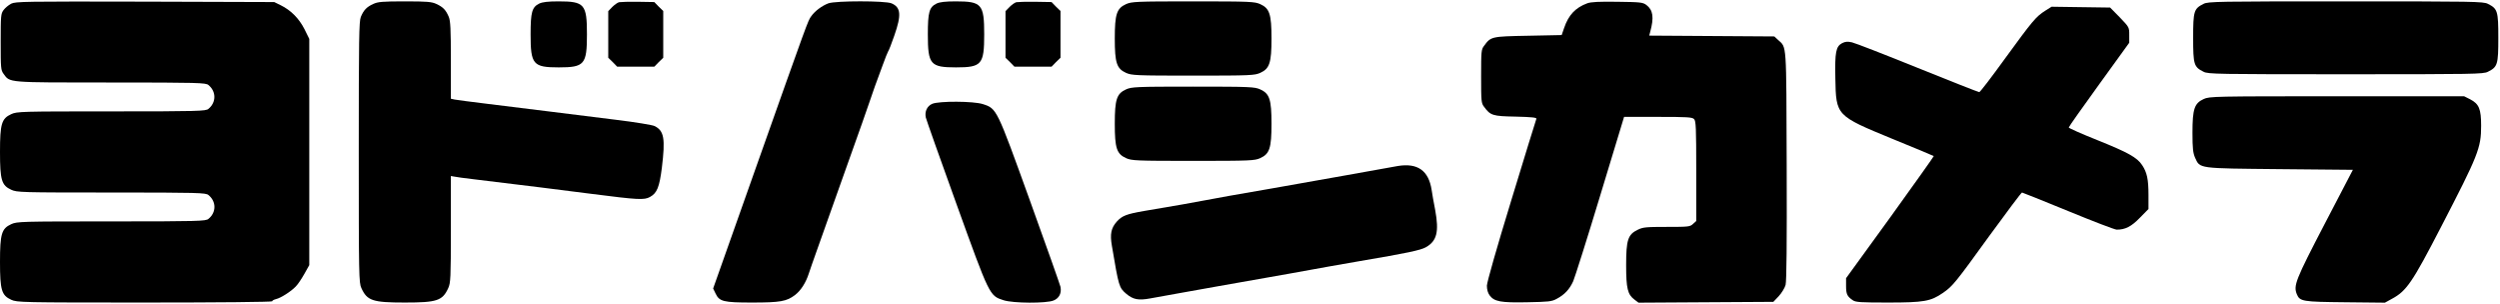
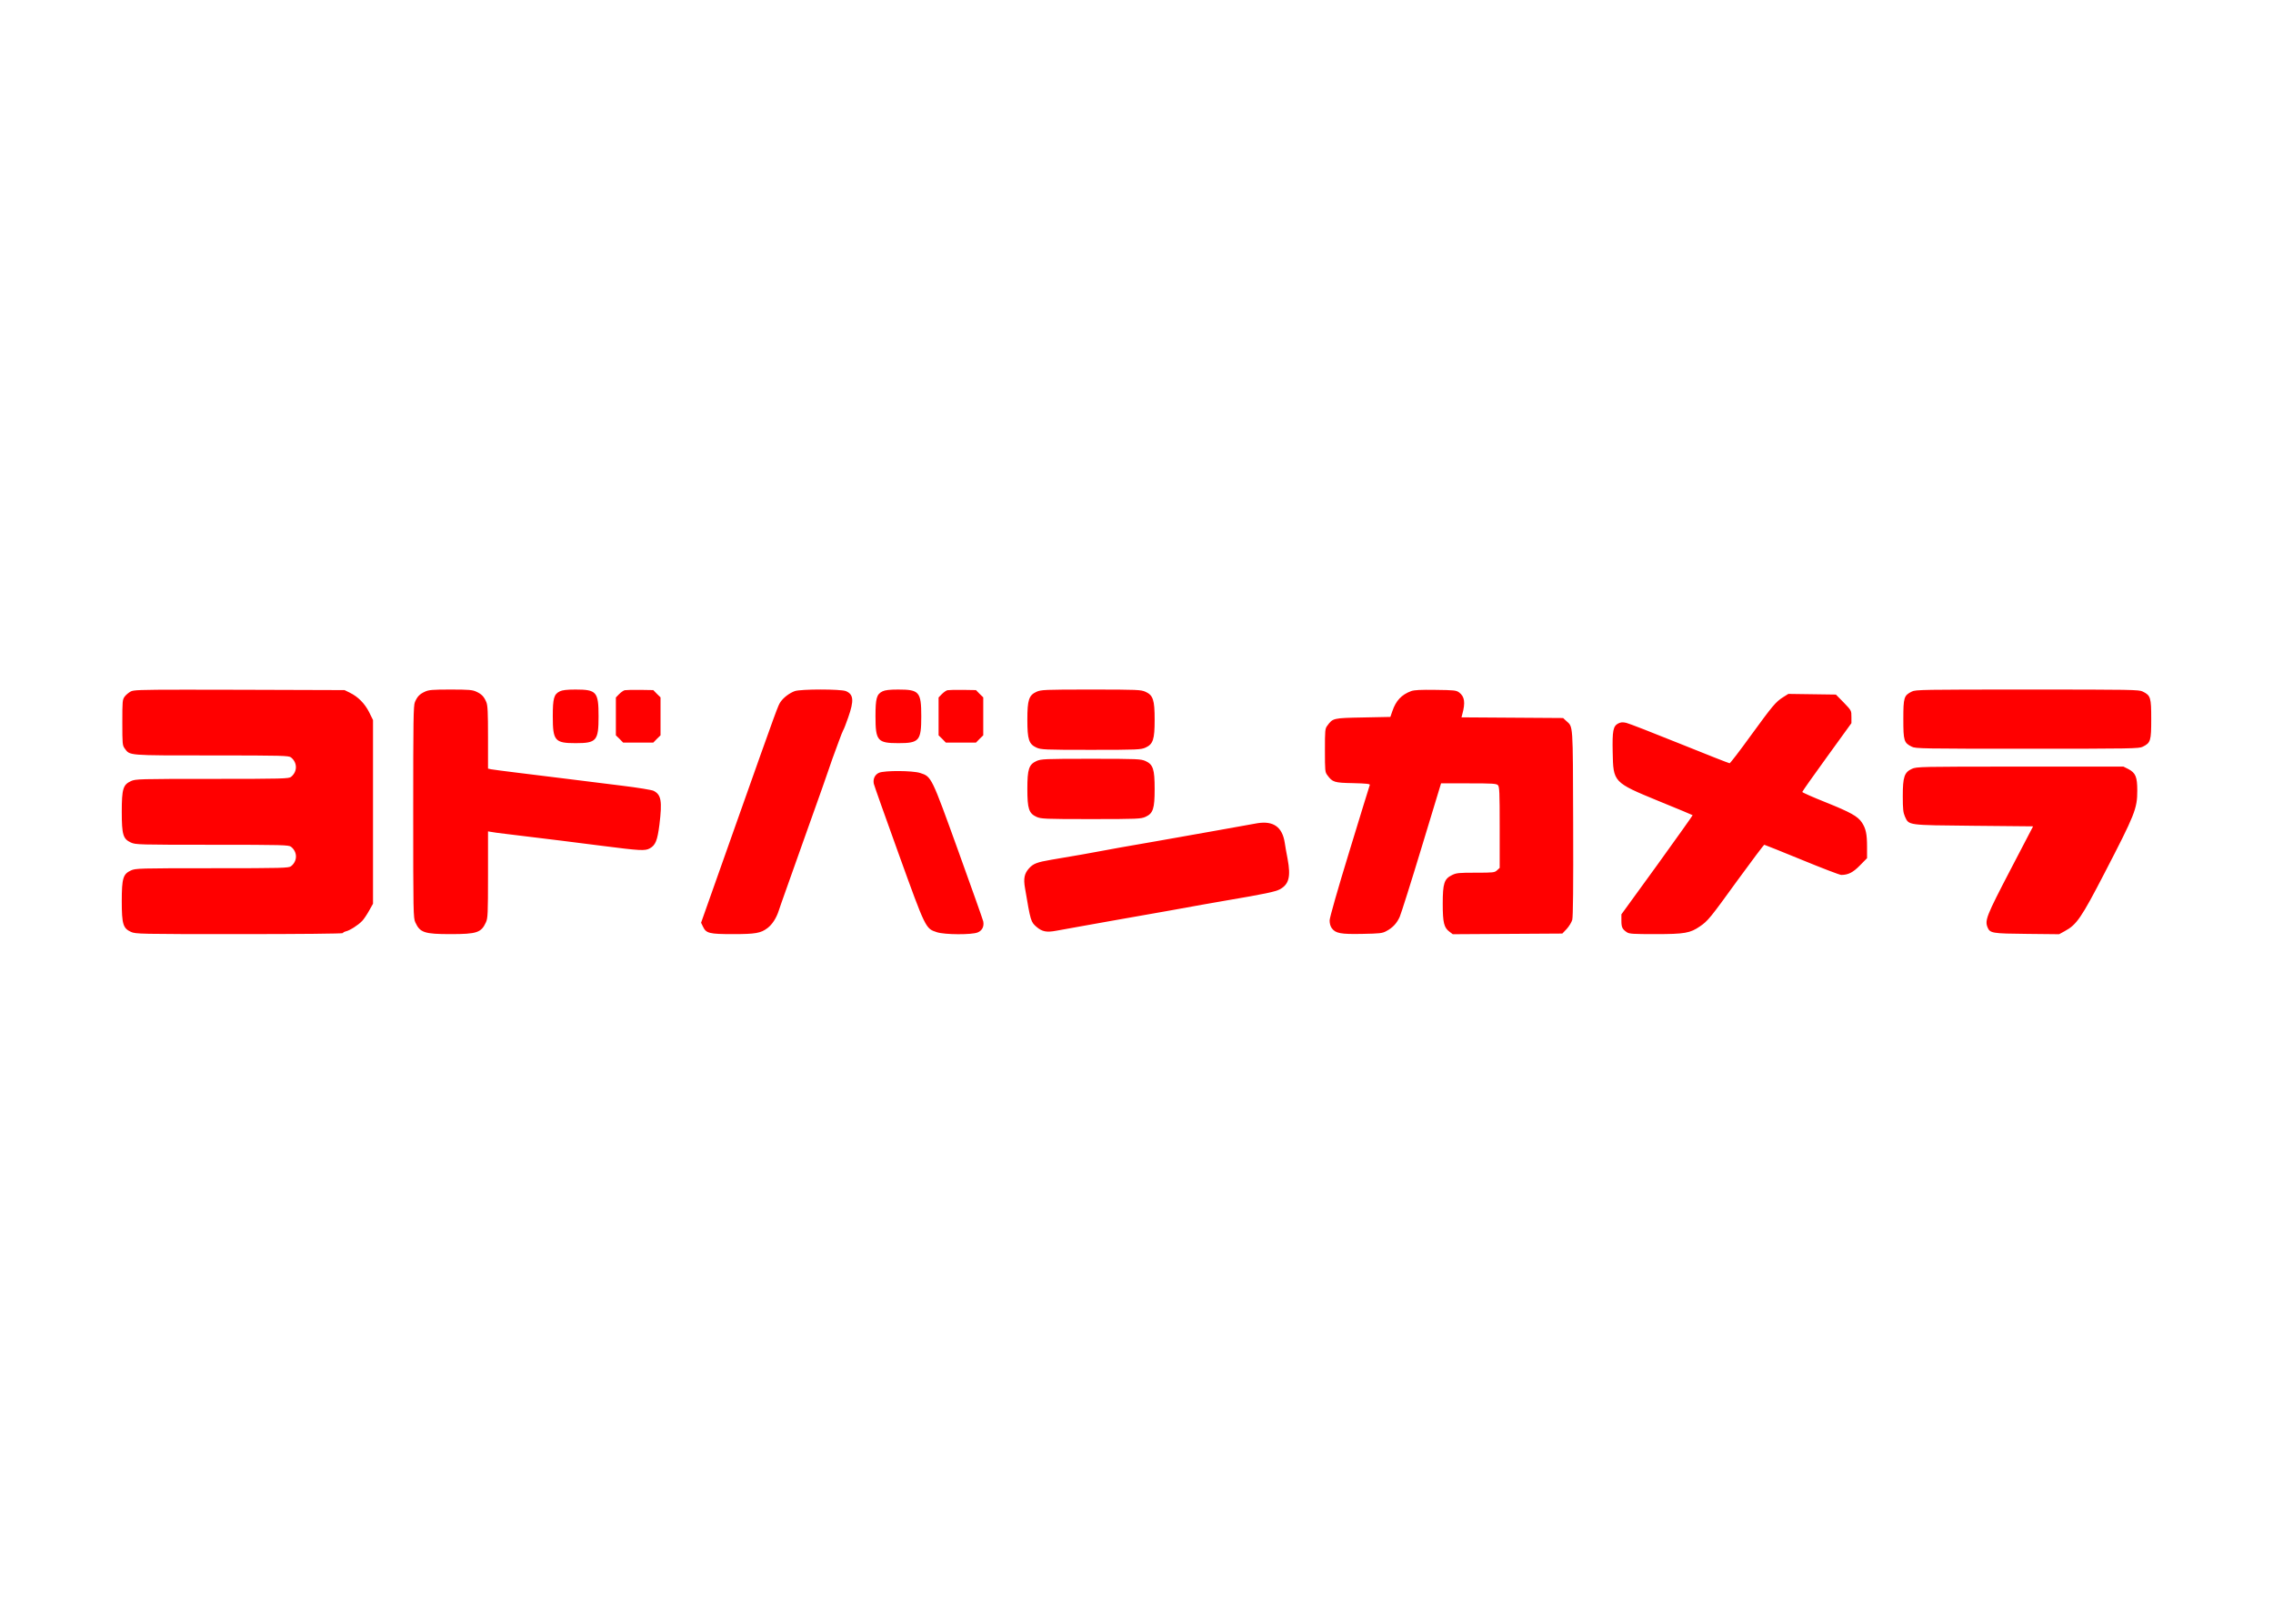
- <svg xmlns="http://www.w3.org/2000/svg" height="221pt" preserveAspectRatio="xMidYMid meet" viewBox="0 0 1818 221" width="1818pt">
-   <g transform="matrix(.1 0 0 -.1 0 221)">
-     <path d="m81 2183c-19-10-44-31-55-46-20-27-21-42-21-232s1-205 21-232c48-65 17-63 779-63 639 0 692-2 711-18 58-47 58-127 0-174-19-16-72-18-706-18-657 0-687-1-728-20-70-32-82-69-82-275s12-243 82-275c41-19 71-20 728-20 634 0 687-2 706-18 28-22 44-54 44-87s-16-65-44-87c-19-16-72-18-706-18-657 0-687-1-728-20-70-32-82-69-82-275s12-243 82-275c42-19 73-20 971-20 536 0 927 4 927 9s12 12 28 16c35 8 110 56 144 92 15 15 43 57 62 91l36 64v823 822l-35 71c-40 78-98 137-173 174l-47 23-940 3c-880 2-942 1-974-15z" />
-     <path d="m2715 2181c-48-22-69-44-90-94-13-32-15-154-15-984 0-898 1-950 19-988 42-92 82-105 316-105s274 13 316 105c17 37 19 73 19 428v387l23-4c12-3 78-12 147-20 348-42 648-79 855-106 336-43 382-46 424-22 51 28 68 71 86 212 26 213 16 268-52 303-15 8-143 29-283 46s-361 45-490 61-329 41-445 55c-115 14-222 28-237 31l-28 6v279c0 229-3 286-15 316-21 50-42 72-90 94-34 16-67 19-230 19s-196-3-230-19z" />
-     <path d="m3923 2184c-53-26-63-63-63-224 0-219 18-240 205-240s205 21 205 240c0 220-18 240-207 240-77 0-117-5-140-16z" />
-     <path d="m4504 2194c-12-3-34-19-50-35l-29-30v-169-170l33-32 32-33h135 135l32 33 33 32v170 170l-33 32-32 33-118 2c-64 1-127-1-138-3z" />
-     <path d="m6027 2186c-46-17-99-56-126-95-24-34-18-17-406-1112l-307-867 17-35c28-60 57-67 267-67 203 0 251 8 312 55 42 32 79 90 100 156 8 24 34 100 59 169s100 280 167 470 140 395 162 455c22 61 46 130 54 155s25 74 38 110 39 106 57 155c18 50 36 95 40 101 5 6 25 57 45 115 53 151 48 206-21 235-47 19-403 19-458 0z" />
-     <path d="m6813 2184c-53-26-63-63-63-224 0-219 18-240 205-240s205 21 205 240c0 220-18 240-207 240-77 0-117-5-140-16z" />
-     <path d="m7394 2194c-12-3-34-19-50-35l-29-30v-169-170l33-32 32-33h135 135l32 33 33 32v170 170l-33 32-32 33-118 2c-64 1-127-1-138-3z" />
-     <path d="m8192 2180c-68-31-82-72-82-250s14-219 82-250c41-18 69-20 488-20s447 2 488 20c68 31 82 72 82 250s-14 219-82 250c-41 18-69 20-488 20s-447-2-488-20z" />
-     <path d="m11547 2186c-86-32-136-85-168-179l-18-52-245-5c-269-5-270-6-320-74-20-26-21-41-21-221s1-195 21-221c47-64 62-69 230-72 120-3 154-7 151-16-3-7-85-273-182-591-108-352-177-596-178-622 0-29 7-53 20-71 34-45 79-54 273-50 156 3 179 5 215 25 57 30 94 70 120 128 12 28 101 308 196 622l174 573h247c211 0 249-2 262-16 14-13 16-62 16-378v-363l-23-21c-22-21-33-22-192-22-150 0-173-2-211-21-71-34-84-74-84-257 0-170 11-214 61-251l29-22 491 3 490 3 39 41c21 23 44 60 50 82 7 29 10 292 8 869-3 909 1 854-63 913l-27 25-455 3-455 3 7 27c29 106 21 159-28 196-26 19-43 21-210 23-136 2-192-1-220-11z" />
-     <path d="m16031 2182c-71-35-76-53-76-247s5-212 76-247c32-17 102-18 1034-18s1002 1 1034 18c71 35 76 53 76 247s-5 212-76 247c-32 17-102 18-1034 18s-1002-1-1034-18z" />
-     <path d="m14879 2132c-68-43-93-74-290-344-99-137-184-248-190-248s-207 79-447 176-456 181-479 186c-32 7-48 6-72-6-45-24-53-65-49-256 5-271 5-271 413-439 165-67 301-124 303-126 2-1-141-202-317-446l-321-442v-57c0-59 8-76 50-104 21-14 58-16 256-16 260 0 310 9 397 69 72 49 92 74 338 414 127 174 234 317 239 317 4 0 155-61 336-135 180-74 339-135 353-135 62 0 106 22 168 86l63 64v103c0 114-11 163-46 216-37 56-102 92-326 182-115 46-208 87-208 92s99 145 220 312l220 304v56c0 57 0 57-69 129l-70 71-213 3-213 3z" />
-     <path d="m8192 1560c-68-31-82-72-82-250s14-219 82-250c41-18 69-20 488-20s447 2 488 20c68 31 82 72 82 250s-14 219-82 250c-41 18-69 20-488 20s-447-2-488-20z" />
-     <path d="m16032 1490c-68-31-82-72-82-245 0-116 4-147 19-182 37-80 16-77 617-83l531-5-205-393c-213-409-228-448-203-511 22-53 40-56 354-59l287-3 51 28c106 57 148 118 356 520 272 525 293 576 293 738 0 123-15 159-80 193l-44 22h-926c-895 0-926-1-968-20z" />
-     <path d="m6782 1455c-37-16-56-55-47-99 4-17 104-300 223-629 242-670 240-667 342-700 69-23 314-24 365-2 40 16 59 53 50 99-4 17-104 300-223 629-242 670-240 667-342 700-69 22-318 23-368 2z" />
-     <path d="m10170 1003c-37-6-226-40-385-69-77-14-163-29-192-34s-90-16-135-24c-46-8-135-24-198-35-312-54-374-65-490-87-115-22-191-35-445-78-129-22-162-35-200-77-42-47-51-91-36-177 50-297 52-303 104-348 50-42 88-50 175-34 37 6 137 24 222 40 85 15 211 38 280 50 179 31 321 56 510 90 246 45 372 67 505 90 354 60 448 80 488 102 80 45 97 112 68 270-11 57-23 123-26 147-22 141-102 197-245 174z" />
-   </g>
+ <svg xmlns="http://www.w3.org/2000/svg" clip-rule="evenodd" fill-rule="evenodd" stroke-linejoin="round" stroke-miterlimit="1.414" viewBox="0 0 560 400">
+   <path d="m1792.6 70 4.4 2.2c6.5 3.4 8 7 8 19.3 0 16.2-2.1 21.3-29.3 73.8-20.8 40.2-25 46.3-35.6 52l-5.1 2.8-28.7-.3c-31.4-.3-33.2-.6-35.4-5.9-2.5-6.3-1-10.2 20.3-51.1l20.5-39.3-53.1-.5c-60.1-.6-58-.3-61.7-8.3-1.5-3.5-1.9-6.6-1.9-18.2 0-17.3 1.4-21.4 8.2-24.5 4.2-1.9 7.3-2 96.8-2zm-611.1 15-17.4 57.3c-9.5 31.4-18.4 59.4-19.6 62.2-2.6 5.8-6.3 9.8-12 12.8-3.6 2-5.9 2.2-21.5 2.5-19.4.4-23.9-.5-27.3-5-1.3-1.8-2-4.2-2-7.1.1-2.6 7-27 17.8-62.2 9.7-31.8 17.9-58.4 18.2-59.1.3-.9-3.1-1.3-15.1-1.6-16.8-.3-18.3-.8-23-7.2-2-2.6-2.1-4.1-2.1-22.1s.1-19.5 2.1-22.1c5-6.8 5.1-6.9 32-7.4l24.5-.5 1.8-5.2c3.2-9.4 8.2-14.7 16.8-17.9 2.8-1 8.4-1.3 22-1.1 16.7.2 18.4.4 21 2.3 4.9 3.7 5.7 9 2.8 19.6l-.7 2.7 91 .6 2.7 2.5c6.4 5.9 6 .4 6.3 91.3.2 57.7-.1 84-.8 86.9-.6 2.2-2.9 5.9-5 8.2l-3.9 4.1-49 .3-49.1.3-2.9-2.2c-5-3.7-6.1-8.1-6.1-25.1 0-18.3 1.3-22.3 8.4-25.7 3.8-1.9 6.1-2.1 21.1-2.1 15.9 0 17-.1 19.2-2.2l2.3-2.1v-36.3c0-31.6-.2-36.5-1.6-37.8-1.3-1.4-5.1-1.6-26.2-1.6zm-503.3-9.5c-3.7 1.6-5.6 5.5-4.7 9.9.4 1.7 10.4 30 22.3 62.9 24.2 67 24 66.7 34.2 70 6.9 2.3 31.4 2.4 36.5.2 4-1.6 5.9-5.3 5-9.9-.4-1.7-10.4-30-22.3-62.9-24.2-67-24-66.7-34.2-70-6.9-2.2-31.8-2.3-36.8-.2zm-619.532-74.376c12.246.003 27.582.032 46.832.076l94 .3 4.7 2.3c7.5 3.7 13.3 9.6 17.3 17.4l3.5 7.1v164.5l-3.6 6.4c-1.9 3.4-4.7 7.6-6.2 9.1-3.4 3.6-10.9 8.4-14.4 9.2-1.6.4-2.8 1.1-2.8 1.6s-39.1.9-92.7.9c-89.8 0-92.9-.1-97.1-2-7-3.2-8.2-6.9-8.2-27.5s1.2-24.3 8.2-27.5c4.1-1.9 7.1-2 72.8-2 63.4 0 68.7-.2 70.6-1.8 2.8-2.2 4.4-5.4 4.4-8.7s-1.6-6.5-4.4-8.7c-1.9-1.6-7.2-1.8-70.6-1.8-65.7 0-68.7-.1-72.8-2-7-3.2-8.2-6.9-8.2-27.5s1.2-24.3 8.2-27.5c4.1-1.9 7.1-2 72.8-2 63.4 0 68.7-.2 70.6-1.8 5.8-4.7 5.8-12.7 0-17.4-1.9-1.6-7.2-1.8-71.1-1.8-76.2 0-73.1.2-77.9-6.3-2-2.7-2.1-4.2-2.1-23.2s.1-20.5 2.1-23.2c1.1-1.5 3.6-3.6 5.5-4.6 2.45-1.225 6.659-1.571 47.991-1.576zm544.032 1.276c-4.6 1.7-9.9 5.6-12.6 9.5-2.4 3.4-1.8 1.7-40.6 111.2l-30.7 86.7 1.7 3.5c2.8 6 5.7 6.7 26.7 6.7 20.3 0 25.1-.8 31.2-5.5 4.2-3.2 7.9-9 10-15.6.8-2.4 3.4-10 5.9-16.9s10-28 16.7-47 14-39.5 16.2-45.5c2.2-6.1 4.6-13 5.4-15.5s2.5-7.4 3.8-11 3.9-10.6 5.7-15.5c1.8-5 3.6-9.5 4-10.1.5-.6 2.5-5.7 4.5-11.5 5.3-15.1 4.8-20.6-2.1-23.5-4.7-1.9-40.3-1.9-45.8 0zm885.2 5.4c-6.8 4.3-9.3 7.4-29 34.4-9.9 13.7-18.4 24.8-19 24.8s-20.7-7.9-44.7-17.6-45.6-18.1-47.9-18.6c-3.2-.7-4.8-.6-7.2.6-4.5 2.4-5.3 6.5-4.9 25.6.5 27.1.5 27.1 41.3 43.9 16.5 6.7 30.1 12.4 30.3 12.6.2.1-14.1 20.2-31.7 44.6l-32.1 44.2v5.7c0 5.9.8 7.6 5 10.4 2.1 1.4 5.8 1.6 25.6 1.6 26 0 31-.9 39.7-6.9 7.2-4.9 9.2-7.4 33.8-41.4 12.7-17.4 23.4-31.7 23.9-31.7.4 0 15.5 6.1 33.6 13.5 18 7.4 33.9 13.5 35.3 13.5 6.2 0 10.6-2.2 16.8-8.6l6.3-6.4v-10.3c0-11.4-1.1-16.3-4.6-21.6-3.7-5.6-10.2-9.2-32.6-18.2-11.5-4.6-20.8-8.7-20.8-9.2s9.9-14.5 22-31.2l22-30.4v-5.6c0-5.7 0-5.7-6.9-12.9l-7-7.1-21.3-.3-21.3-.3zm-1216.4-4.9c-4.8 2.2-6.9 4.4-9 9.4-1.3 3.2-1.5 15.4-1.5 98.4 0 89.8.1 95 1.9 98.8 4.2 9.2 8.2 10.5 31.6 10.5s27.4-1.3 31.6-10.5c1.7-3.7 1.9-7.3 1.9-42.8v-38.7l2.3.4c1.2.3 7.8 1.2 14.7 2 34.8 4.2 64.8 7.9 85.5 10.6 33.6 4.3 38.2 4.6 42.4 2.2 5.1-2.8 6.8-7.1 8.6-21.2 2.6-21.3 1.6-26.8-5.2-30.3-1.5-.8-14.3-2.9-28.3-4.6s-36.1-4.5-49-6.1-32.9-4.1-44.5-5.5c-11.5-1.4-22.2-2.8-23.7-3.1l-2.8-.6v-27.9c0-22.9-.3-28.6-1.5-31.6-2.1-5-4.2-7.2-9-9.4-3.4-1.6-6.7-1.9-23-1.9s-19.6.3-23 1.9zm745.5 117.8c-3.7.6-22.6 4-38.5 6.9-7.7 1.4-16.3 2.9-19.2 3.4s-9 1.6-13.5 2.4c-4.6.8-13.5 2.4-19.8 3.5-31.2 5.4-37.4 6.5-49 8.7-11.5 2.2-19.1 3.5-44.5 7.8-12.9 2.2-16.2 3.5-20 7.7-4.2 4.7-5.1 9.1-3.6 17.7 5 29.7 5.2 30.3 10.4 34.8 5 4.2 8.8 5 17.5 3.4 3.7-.6 13.7-2.4 22.2-4 8.5-1.5 21.1-3.8 28-5 17.9-3.1 32.1-5.6 51-9 24.6-4.5 37.2-6.7 50.5-9 35.4-6 44.8-8 48.8-10.2 8-4.5 9.7-11.2 6.8-27-1.1-5.7-2.3-12.3-2.6-14.7-2.2-14.1-10.2-19.7-24.5-17.4zm-197.8-55.7c-6.8 3.1-8.2 7.2-8.2 25s1.4 21.9 8.2 25c4.1 1.8 6.9 2 48.8 2s44.7-.2 48.8-2c6.8-3.1 8.2-7.2 8.2-25s-1.4-21.9-8.2-25c-4.1-1.8-6.9-2-48.8-2s-44.7.2-48.8 2zm0-62c-6.8 3.1-8.2 7.2-8.2 25s1.4 21.9 8.2 25c4.1 1.8 6.9 2 48.8 2s44.7-.2 48.8-2c6.8-3.1 8.2-7.2 8.2-25s-1.4-21.9-8.2-25c-4.1-1.8-6.9-2-48.8-2s-44.7.2-48.8 2zm783.9-.2c-7.1 3.5-7.6 5.3-7.6 24.7s.5 21.2 7.6 24.7c3.2 1.7 10.2 1.8 103.4 1.8s100.2-.1 103.4-1.8c7.1-3.5 7.6-5.3 7.6-24.7s-.5-21.2-7.6-24.7c-3.2-1.7-10.2-1.8-103.4-1.8s-100.2.1-103.4 1.8zm-1210.8-.2c-5.3 2.6-6.3 6.3-6.3 22.4 0 21.9 1.8 24 20.5 24s20.5-2.1 20.5-24c0-22-1.8-24-20.7-24-7.7 0-11.7.5-14 1.6zm289 0c-5.3 2.6-6.3 6.3-6.3 22.4 0 21.9 1.8 24 20.5 24s20.5-2.1 20.5-24c0-22-1.8-24-20.7-24-7.7 0-11.7.5-14 1.6zm-205.3 45.9h-27l-3.2-3.3-3.3-3.2v-33.9l2.9-3c1.6-1.6 3.8-3.2 5-3.5 1.1-.2 7.4-.4 13.8-.3l11.8.2 3.2 3.3 3.3 3.2v34l-3.3 3.2zm289 0h-27l-3.2-3.3-3.3-3.2v-33.9l2.9-3c1.6-1.6 3.8-3.2 5-3.5 1.1-.2 7.4-.4 13.8-.3l11.8.2 3.2 3.3 3.3 3.2v34l-3.3 3.2z" fill="#f00" fill-rule="nonzero" transform="matrix(.275103 0 0 .275103 30 169.591)" />
</svg>
